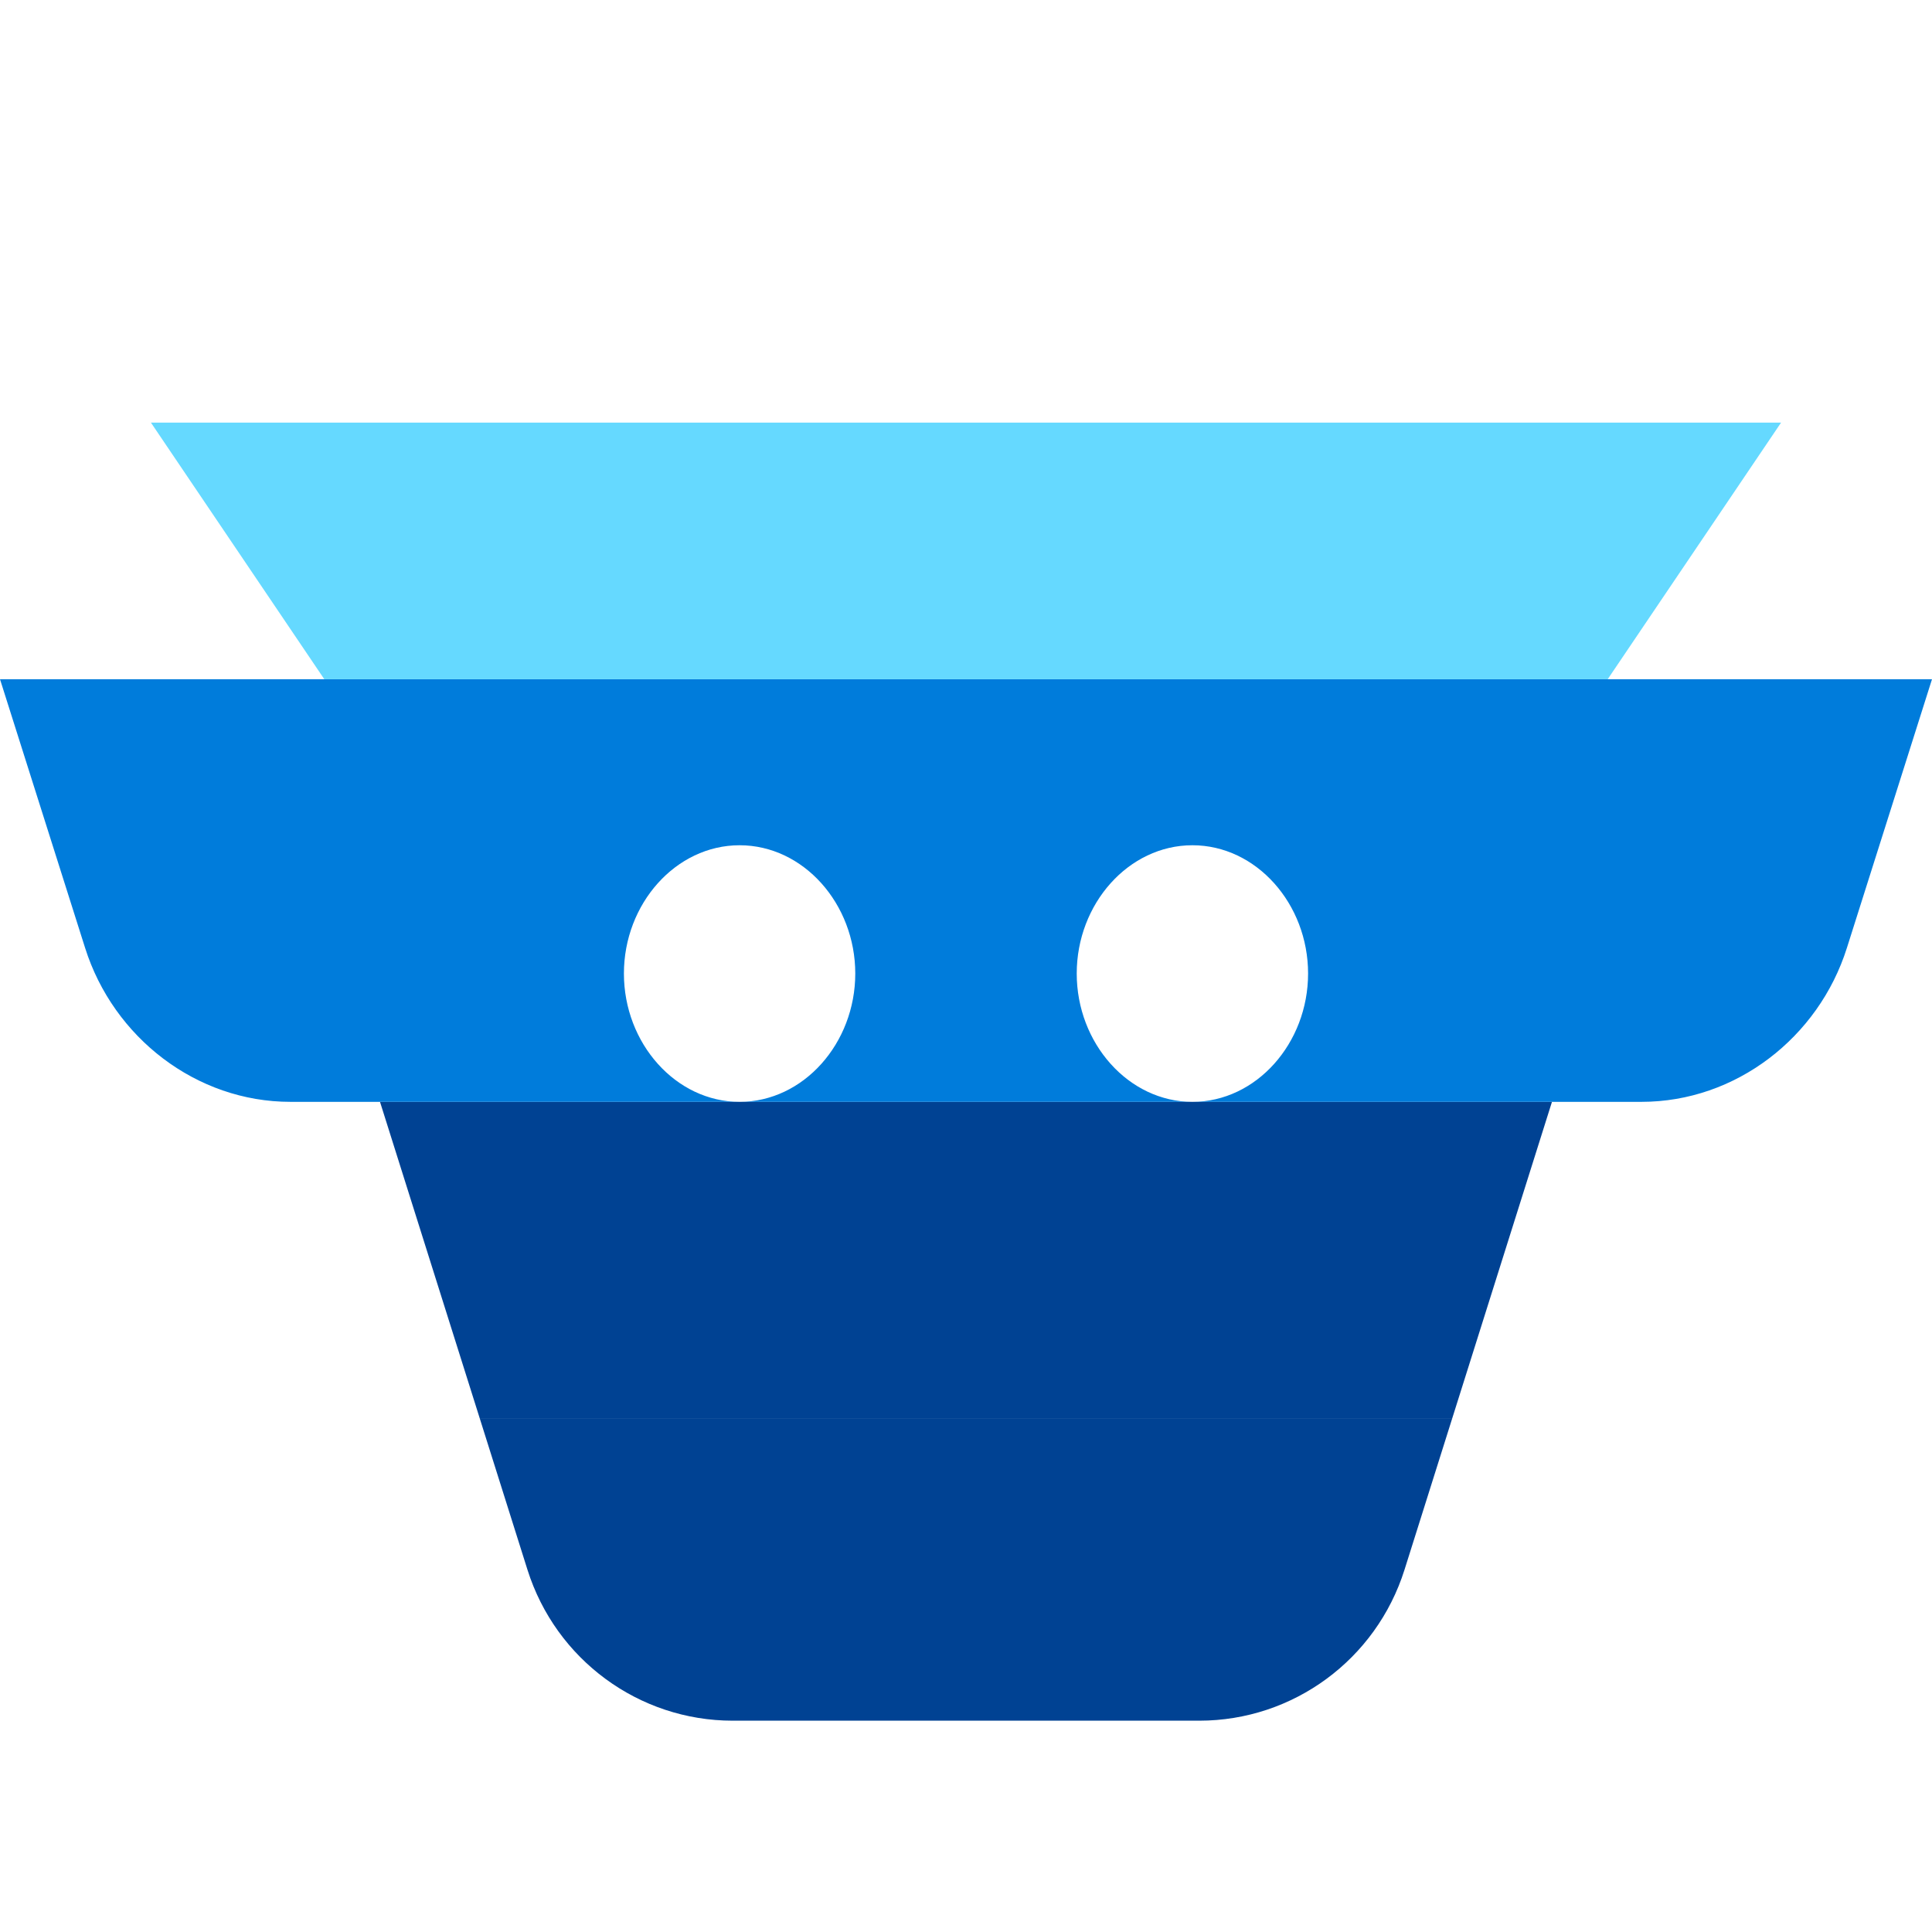
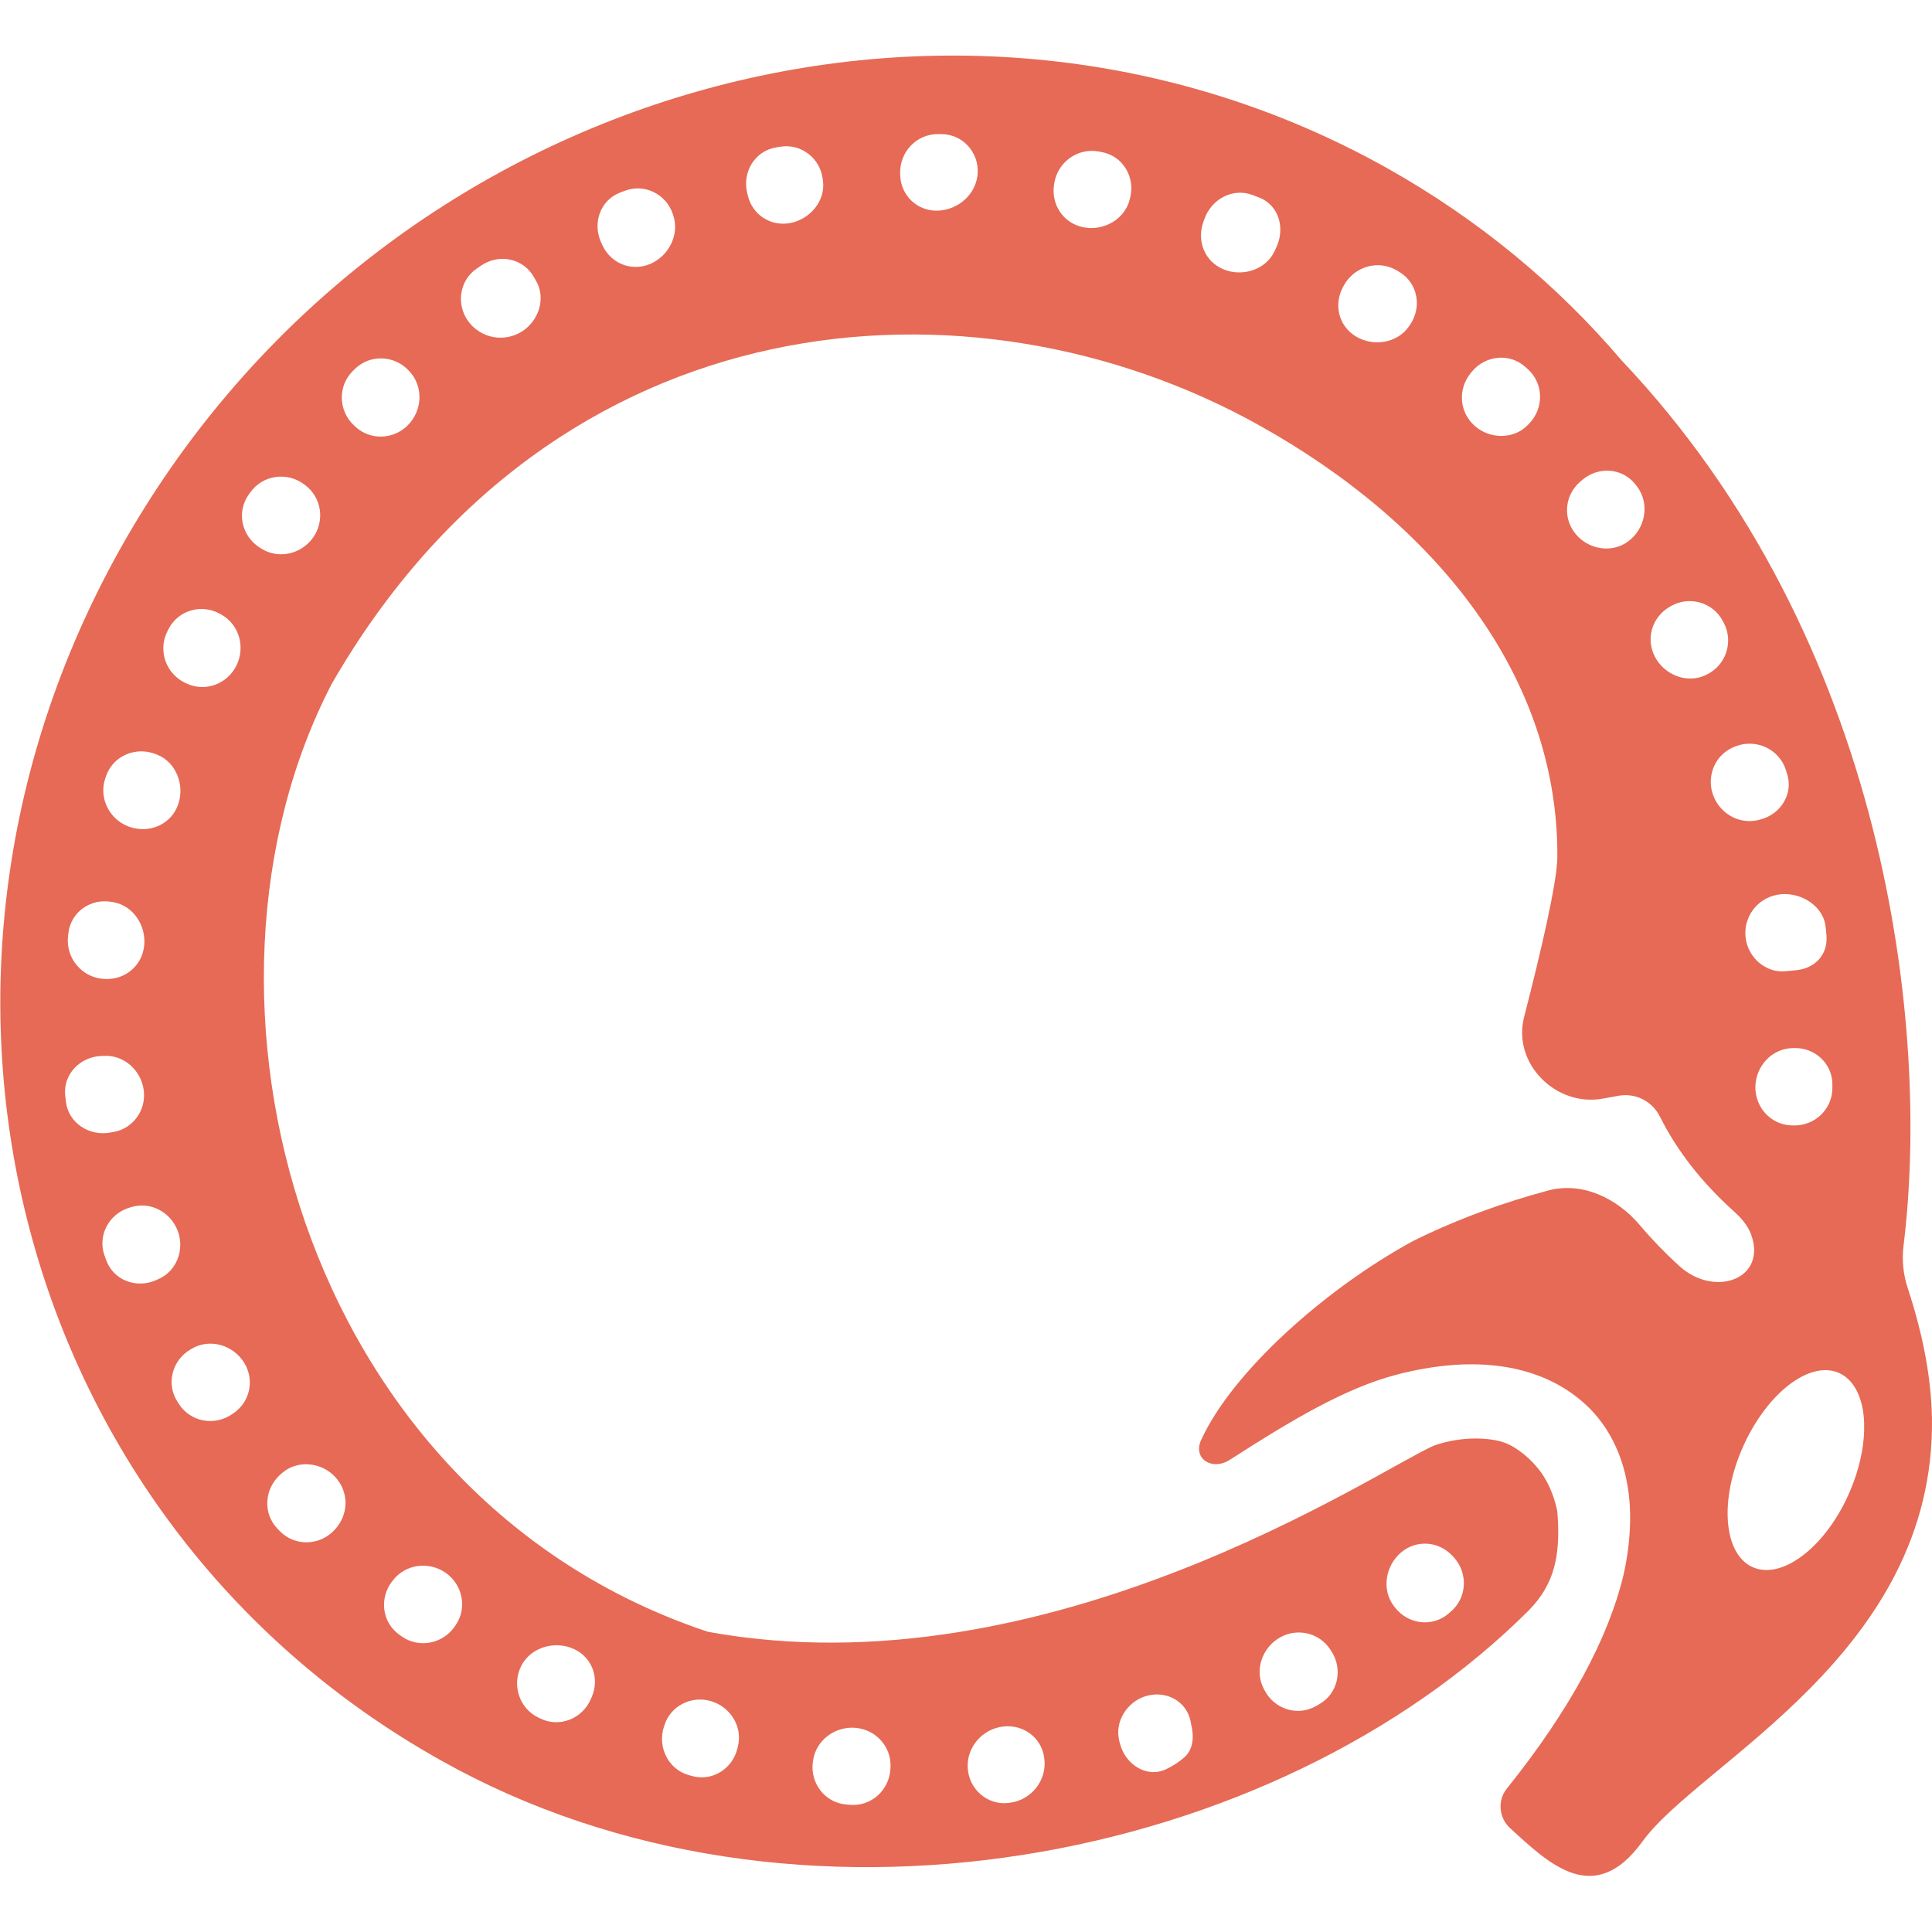
- <svg xmlns="http://www.w3.org/2000/svg" fill="none" height="64" viewBox="0 0 64 64" width="64">
-   <path d="m46.526 52c-.94 2.977-3.69 5-6.799 5h-15.455c-3.109-0-5.859-2.023-6.799-5l-1.576-5h32.205z" fill="#004293" />
-   <path d="m51.411 36.5-3.309 10.5h-32.205l-3.309-10.5z" fill="#004293" />
-   <path d="m64 22.5-2.819 8.9c-.94 2.977-3.69 5.099-6.799 5.1h-14.882c2.116 0 3.832-1.941 3.832-4.25s-1.716-4.25-3.832-4.25-3.832 1.941-3.832 4.25 1.716 4.25 3.832 4.25h-15c2.116 0 3.832-1.941 3.832-4.25s-1.716-4.25-3.832-4.25-3.832 1.941-3.832 4.25 1.716 4.25 3.832 4.25h-14.882c-3.108-0-5.859-2.123-6.799-5.1l-2.819-8.9z" fill="#007cdb" />
-   <path d="m53.257 22.5h-42.514l-5.743-8.5h54z" fill="#65d9ff" />
+ <svg xmlns="http://www.w3.org/2000/svg" width="64" height="64" viewBox="0 0 730 730" fill="none">
+   <g transform="translate(21.0,0) rotate(90 344 365)">
+     <path d="M514.935 0.013C500.381 0.288 484.137 3.096 465.674 9.181C460.548 10.87 455.118 11.427 449.762 10.765C367.206 0.559 221.045 16.996 115.092 117.357C86.701 141.529 62.014 171.216 42.607 205.747C-48.758 368.716 11.529 581.06 178.373 679.966C344.935 778.716 552.904 726.372 644.154 563.404C719.31 429.81 683.219 248.06 587.279 152.154C577.719 142.935 567.283 140.184 550.219 141.56C550.219 141.56 541.219 142.993 534.219 148.56C527.219 154.126 524.719 160.06 524.719 160.06C522.219 165.06 521.219 177.06 525.248 188.247C534.5 209.56 619.058 333.935 595.56 462.561C543.902 617.466 354.721 665.811 237.219 604.561C90.938 520.186 79.25 362.466 139.719 254.185C176.75 187.779 234.125 141.247 302.719 141.56C312.095 141.56 339.114 147.895 363.297 154.126C380.822 158.641 397.406 142.067 394.092 124.275C393.725 122.308 393.368 120.332 393.015 118.345C391.893 112.006 395.115 105.704 400.873 102.826C414.083 96.221 425.902 86.835 436.672 74.896C439.085 72.222 441.881 69.691 445.252 68.425C462.249 62.044 469.552 82.135 457.309 95.539C452.45 100.858 447.333 105.822 441.94 110.376C431.692 119.028 425.373 132.199 428.861 145.149C433.272 161.529 439.453 179.051 447.904 196.06C465.87 229.081 497.236 264.355 523.137 276.17C530.226 279.404 534.829 271.922 530.617 265.367C516.018 242.648 503.519 221.967 498.373 202.154C491.342 175.122 493.529 150.279 507.904 132.935C518.529 120.013 535.248 113.607 554.31 114.076C560.717 114.232 567.279 115.013 574.154 116.576C597.844 122.276 624.833 136.591 654.877 160.697C659.302 164.248 665.881 163.646 669.713 159.461C683.227 144.701 699.959 127.616 674.779 109.388C645 87.83 603.842 -1.237 514.935 0.013ZM519.467 25.638C526.342 25.794 534.154 27.513 541.967 30.794C562.279 39.232 575.56 55.482 571.498 66.888C567.435 78.294 547.592 80.638 527.123 72.044C506.654 63.45 493.373 47.357 497.435 35.95C499.779 29.544 507.123 25.951 516.654 25.638H519.467ZM390.401 37.659C398.367 37.789 404.539 44.553 404.241 52.514L404.214 53.221C403.924 60.976 397.307 66.909 389.549 66.736C381.787 66.562 375.232 60.5 375.024 52.739L375.006 52.078C374.793 44.172 380.969 37.543 388.877 37.637C389.385 37.643 389.893 37.65 390.401 37.659ZM332.719 39.857C339.808 39.377 344.908 44.258 345.592 51.331L345.98 55.342C346.703 62.812 340.854 69.469 333.409 70.412C325.647 71.396 318.547 66.19 317.084 58.504C315.585 50.621 320.615 41.529 328.543 40.294C329.658 40.121 331.009 39.972 332.719 39.857ZM271.413 54.737C278.953 52.349 286.655 57.145 288.633 64.803L288.805 65.469C290.729 72.919 286.254 80.505 278.934 82.876C271.635 85.241 263.726 81.577 261.054 74.384L260.911 73.997C258.069 66.347 262.089 57.761 269.85 55.238C270.374 55.068 270.895 54.901 271.413 54.737ZM214.39 78.652C221.533 74.911 230.344 77.847 233.881 85.094L234.044 85.428C237.461 92.428 234.097 101.054 227.2 104.676C220.319 108.29 212.098 105.776 208.228 99.035L208.035 98.699C204.018 91.702 206.537 82.771 213.682 79.023C213.918 78.899 214.154 78.775 214.39 78.652ZM183.753 115.058C188.179 121.323 186.514 130.155 180.472 134.881C174.418 139.615 165.929 138.702 160.945 132.853L160.312 132.11C155.145 126.046 155.763 116.982 162.031 112.065C162.235 111.905 162.438 111.746 162.641 111.588C169.232 106.44 178.928 108.227 183.753 115.058ZM118.536 152.664C124.017 146.632 133.37 146.611 139.176 152.331L139.712 152.858C145.141 158.206 144.935 167.253 139.816 172.899C134.564 178.693 125.942 179.2 119.897 174.239L119.447 173.87C113.23 168.768 112.284 159.595 117.668 153.623C117.958 153.301 118.247 152.982 118.536 152.664ZM567.378 180.722C573.342 175.233 582.671 175.652 587.943 181.809C588.207 182.117 588.469 182.425 588.731 182.732C593.95 188.863 592.753 197.997 586.374 202.91L585.836 203.325C579.729 208.029 570.691 206.545 565.667 200.699C560.636 194.845 561.263 186.35 566.943 181.123L567.378 180.722ZM81.867 201.09C86.097 194.225 95.152 192.677 101.786 197.261L102.347 197.648C108.726 202.056 110.119 211.202 106.048 217.801C102.006 224.353 93.802 226.164 87.103 222.371L86.667 222.124C79.549 218.094 77.025 209.002 81.293 202.025C81.484 201.712 81.675 201.4 81.867 201.09ZM603.08 226.829C609.9 222.512 618.954 224.496 622.929 231.521C623.196 231.993 623.461 232.465 623.724 232.936C627.636 239.946 624.673 248.648 617.509 252.272L616.864 252.599C609.999 256.073 601.52 253.075 597.725 246.382C593.917 239.666 595.992 231.315 602.516 227.186L603.08 226.829ZM53.711 254.039C56.633 246.794 65.175 244.403 72.275 247.662L73.881 248.4C80.866 251.607 83.696 260.437 80.825 267.567C77.942 274.724 70.204 277.898 62.926 275.334L61.781 274.931C54.311 272.299 49.908 264.322 52.622 256.881C52.97 255.927 53.332 254.979 53.711 254.039ZM632.268 279.587C636.107 278.883 640.25 279.477 642.874 282.367C644.66 284.334 646.153 286.67 647.417 289.225C651.033 296.534 645.816 304.738 637.926 306.798L636.917 307.061C629.699 308.946 622.182 304.333 619.924 297.222C617.54 289.712 621.57 281.751 629.288 280.164C630.255 279.966 631.24 279.776 632.268 279.587ZM36.488 313.571C38.052 305.622 46.02 300.976 53.861 303.014L54.568 303.198C62.014 305.133 66.403 313.188 64.862 320.725C63.305 328.34 56.155 332.985 48.491 331.695L48.104 331.63C40.119 330.286 34.725 322.649 36.267 314.7C36.341 314.323 36.414 313.946 36.488 313.571ZM642.928 335.484C651.34 334.069 659.249 340.177 660.208 348.653C660.221 348.768 660.234 348.883 660.247 348.998C661.151 356.997 654.998 363.918 646.959 364.35C639.075 364.774 632.24 358.742 631.348 350.896C630.515 343.561 635.31 336.769 642.589 335.541C642.702 335.522 642.815 335.503 642.928 335.484ZM29.687 374.054C29.816 366.206 36.56 360.16 44.398 360.585C52.304 361.015 58.42 367.916 58.6 375.831C58.772 383.374 52.922 389.565 45.383 389.848L44.688 389.874C36.457 390.182 29.555 383.689 29.666 375.453C29.672 374.986 29.68 374.519 29.687 374.054ZM631.856 406.763C632.497 399.04 639.035 393.115 646.773 393.529L647.378 393.561C655.434 393.992 661.666 400.879 660.946 408.914C660.901 409.413 660.855 409.911 660.808 410.408C660.058 418.373 652.715 423.94 644.786 422.868L644.322 422.806C636.582 421.76 631.209 414.546 631.856 406.763ZM63.297 431.526C64.623 438.833 60.126 445.726 52.899 447.434L51.752 447.705C43.907 449.56 36.035 444.713 34.699 436.764C34.608 436.222 34.519 435.68 34.431 435.138C33.17 427.384 38.688 420.207 46.473 419.157L47.272 419.049C54.904 418.018 61.922 423.949 63.297 431.526ZM621.728 461.495C623.829 454.137 631.241 449.388 638.688 451.147L639.628 451.369C647.342 453.192 652.193 460.873 650.063 468.509C649.946 468.926 649.829 469.343 649.711 469.76C647.507 477.53 639.109 481.64 631.433 479.125C631.196 479.047 630.959 478.97 630.723 478.892C623.512 476.536 619.646 468.789 621.728 461.495ZM60.288 475.638C67.647 473.133 75.886 477.336 78.817 484.535C81.661 491.517 78.515 499.217 71.667 502.37L70.61 502.857C63.31 506.218 54.649 503.209 51.769 495.706C51.527 495.076 51.288 494.444 51.052 493.811C48.303 486.449 52.312 478.351 59.752 475.821C59.931 475.76 60.109 475.699 60.288 475.638ZM602.106 513.068C605.312 506.208 613.14 503.415 620.11 506.373L620.875 506.698C628.394 509.889 631.932 518.563 628.311 525.884C628.156 526.197 628.002 526.508 627.847 526.819C624.254 534.033 615.196 536.716 608.113 532.872C601.267 529.157 598.809 520.126 602.106 513.068ZM85.319 527.338C91.797 523.715 100.171 526.438 104.184 532.682C108.486 539.378 106.893 548.212 100.519 552.977C94.157 557.734 85.019 556.471 80.517 549.927C80.129 549.362 79.744 548.8 79.363 548.24C74.729 541.43 76.542 532.327 83.7 528.251C84.238 527.945 84.778 527.64 85.319 527.338ZM573.352 561.495C577.843 555.193 586.53 553.448 592.957 557.76L593.409 558.063C600.118 562.565 601.955 571.691 597.272 578.276C597.061 578.572 596.851 578.866 596.641 579.16C591.965 585.689 582.798 586.753 576.473 581.805L576.055 581.477C569.919 576.678 568.831 567.839 573.352 561.495ZM119.429 575.19C125.208 569.91 134.219 570.415 139.741 575.964C145.155 581.404 145.431 590.113 140.213 595.742L139.799 596.189C134.274 602.149 124.952 602.477 119.211 596.725C118.976 596.489 118.741 596.253 118.507 596.018C112.793 590.273 113.132 580.944 119.114 575.478L119.429 575.19ZM536.918 603.479C542.607 598.059 551.316 598.139 557.017 603.545L557.262 603.779C563.111 609.326 563.319 618.632 557.545 624.256C557.244 624.55 556.943 624.842 556.643 625.132C550.756 630.825 541.386 630.118 536.028 623.925L535.533 623.353C530.576 617.624 531.434 608.704 536.918 603.479ZM162.357 614.632C167.054 608.44 175.8 607.221 182.14 611.716C188.466 616.203 190.412 624.932 186.187 631.436L185.828 631.988C181.44 638.743 172.422 640.704 165.871 636.018C165.57 635.803 165.269 635.587 164.969 635.37C158.428 630.663 157.178 621.462 162.047 615.041L162.357 614.632ZM493.642 637.907C500.059 633.749 508.477 635.343 512.859 641.609L513.287 642.221C517.912 648.834 516.327 657.965 509.555 662.354C509.236 662.56 508.918 662.766 508.6 662.97C501.834 667.326 492.912 664.95 488.873 657.99L488.529 657.397C484.656 650.721 487.164 642.104 493.642 637.907ZM211.198 646.397C214.969 639.6 223.555 637.214 230.515 640.676C237.434 644.118 240.562 652.398 237.305 659.406L237.064 659.924C233.66 667.25 224.901 670.405 217.667 666.809C217.376 666.665 217.084 666.52 216.793 666.375C209.6 662.785 207.021 653.923 210.922 646.894L211.198 646.397ZM444.133 662.821C451.186 660.188 459.27 663.23 462.294 670.125L462.752 671.17C465.964 678.493 462.744 687.065 455.243 689.837C454.637 690.061 454.029 690.282 453.421 690.501C445.881 693.218 437.703 688.873 435.349 681.212L435.099 680.4C432.864 673.127 437.005 665.482 444.133 662.821ZM264.14 670.648C266.975 663.459 275.575 660.154 282.888 662.656C290.213 665.162 293.815 672.882 291.666 680.32C289.375 688.251 280.904 692.886 273.091 690.223C272.821 690.131 272.552 690.039 272.283 689.946C264.584 687.305 260.955 678.731 263.94 671.158C264.007 670.988 264.074 670.818 264.14 670.648ZM319.919 687.022C321.309 679.498 328.986 674.617 336.58 675.55C344.065 676.47 349.301 682.859 348.898 690.39L348.881 690.72C348.438 698.991 341.032 705.214 332.799 704.299C332.405 704.256 332.012 704.212 331.619 704.167C323.588 703.263 318.314 695.705 319.783 687.759L319.919 687.022ZM390.931 675.691C398.365 674.717 405.367 679.608 406.691 686.988L406.936 688.356C408.358 696.283 403.37 704.076 395.379 705.078C394.55 705.182 393.718 705.278 392.883 705.365C384.963 706.189 378.383 699.809 377.998 691.856L377.944 690.74C377.576 683.143 383.389 676.678 390.931 675.691Z" fill="#E66A55" />
+   </g>
</svg>
